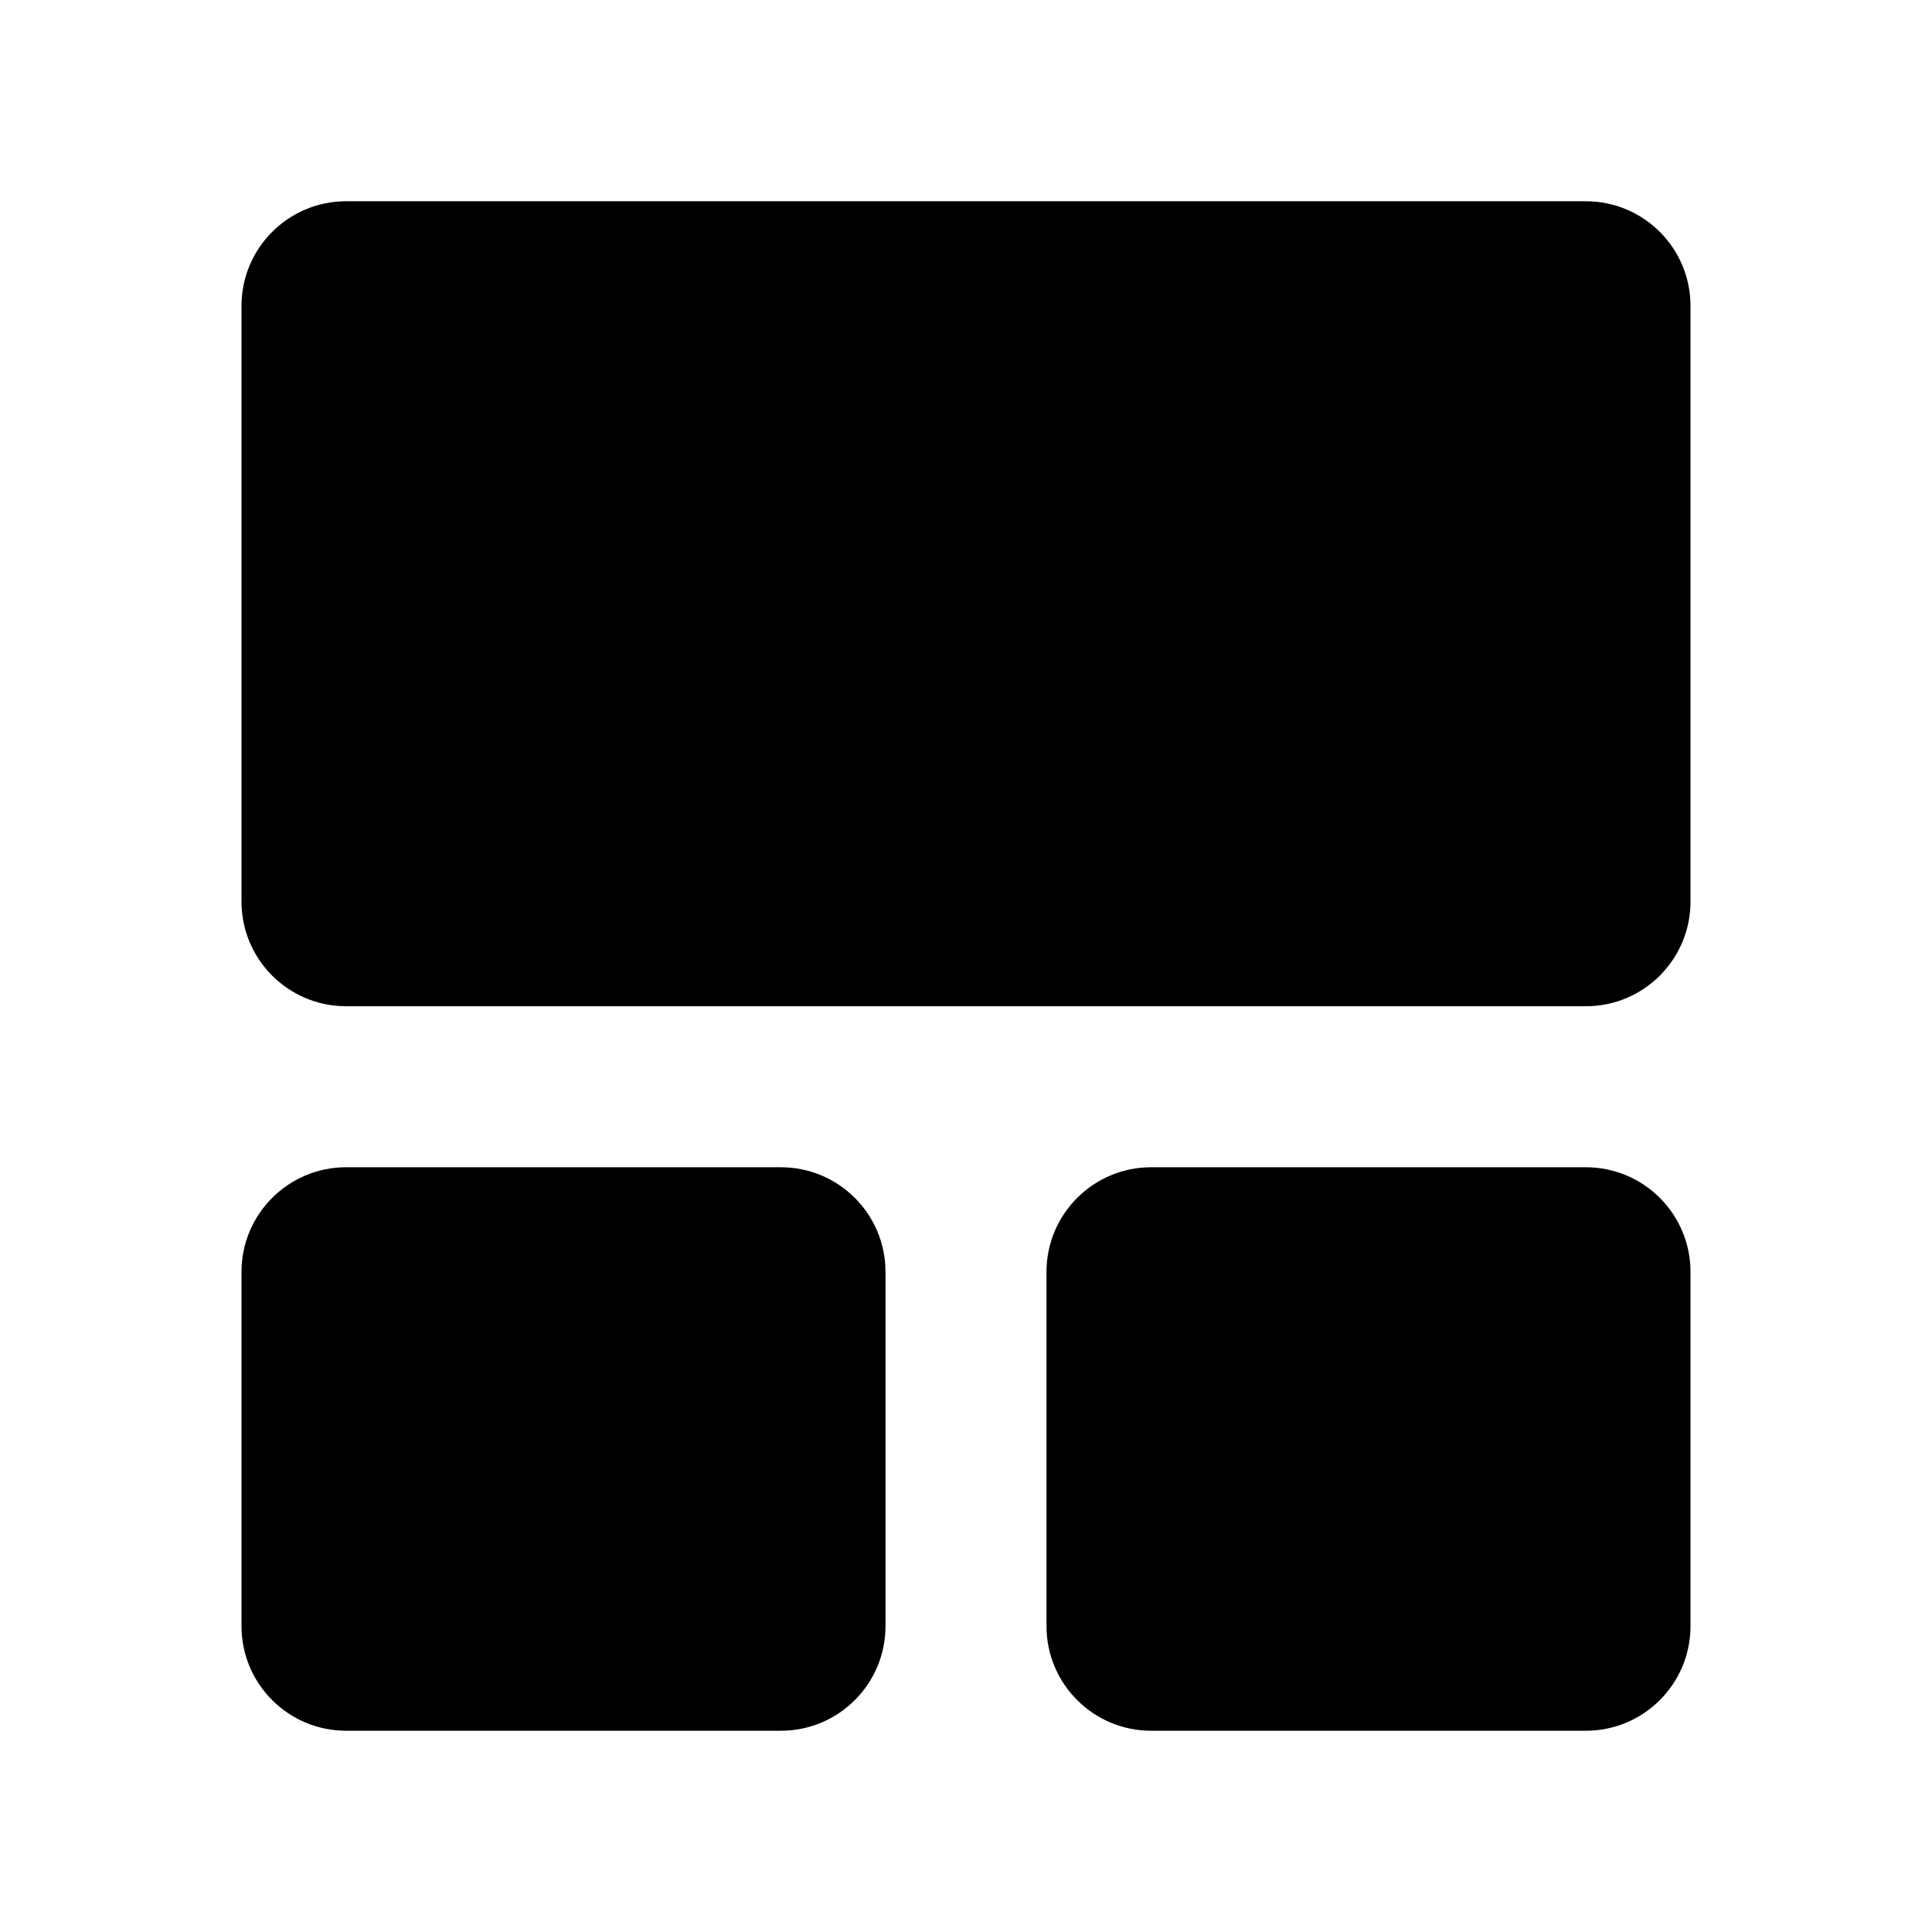
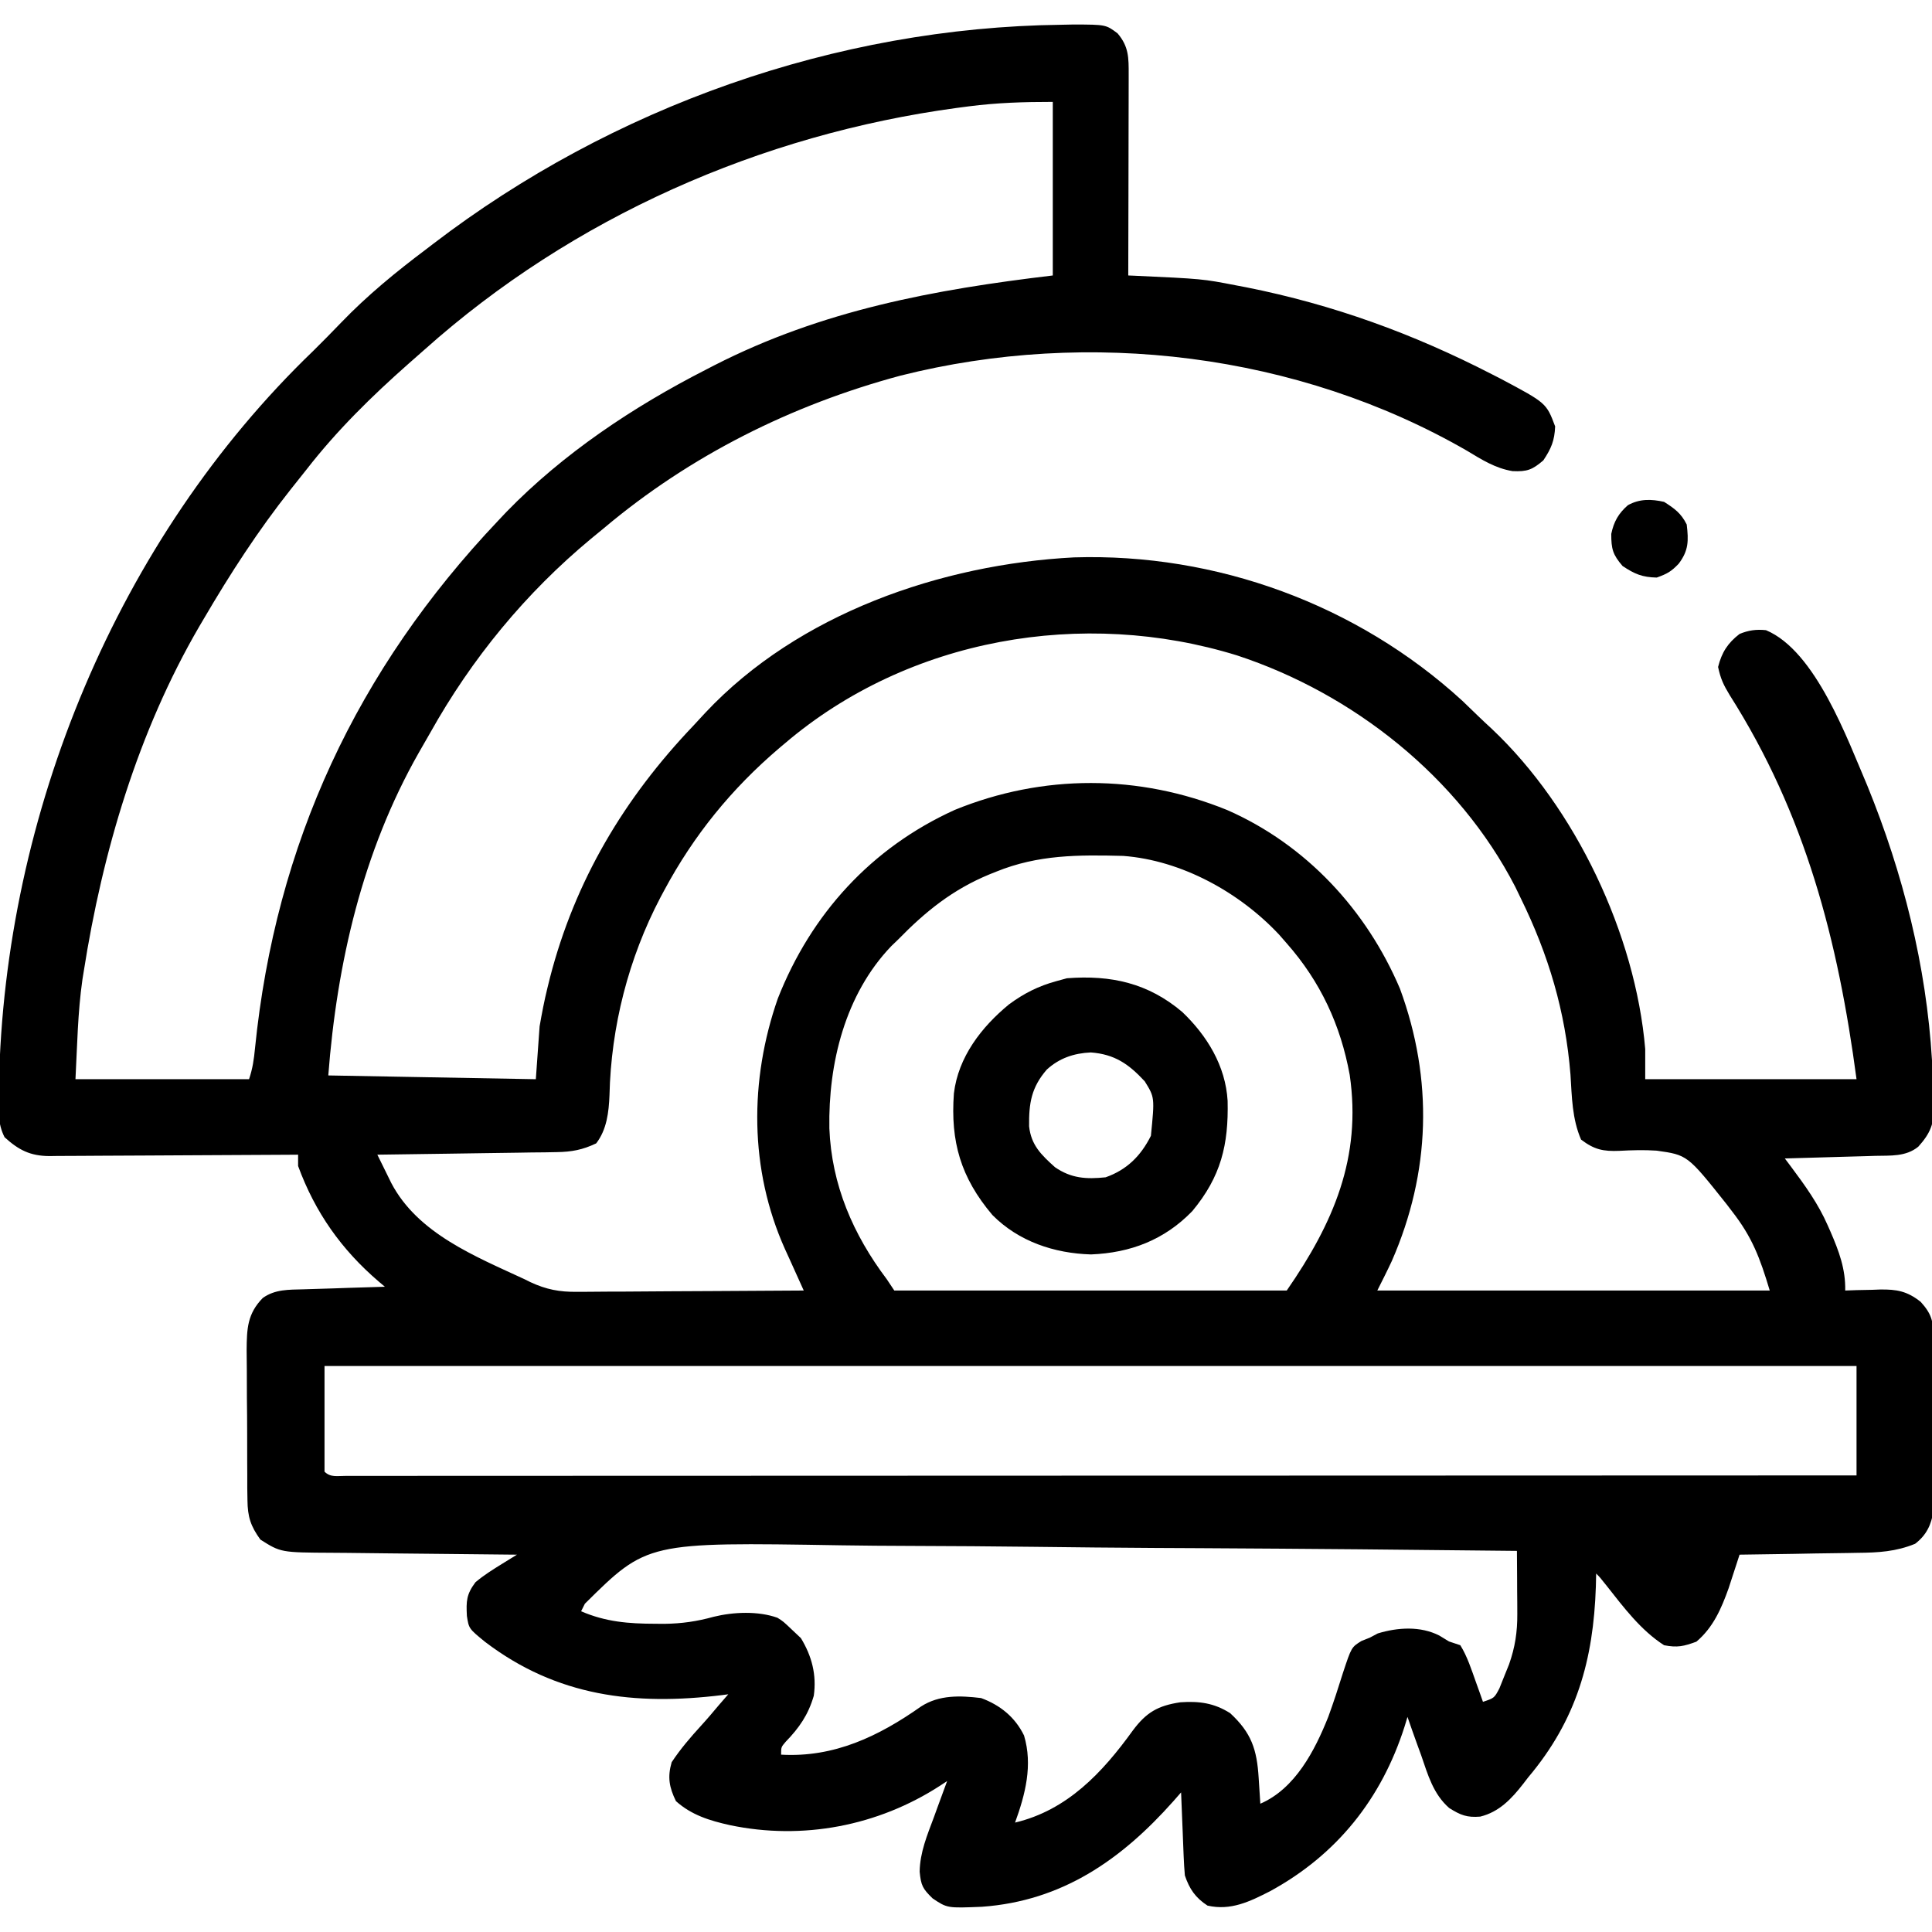
- <svg xmlns="http://www.w3.org/2000/svg" viewBox="0 0 24 24">
-   <rect x="3" y="2.5" width="18" height="10" rx="1.3" />
-   <rect x="3" y="14.5" width="8" height="7" rx="1.3" />
-   <rect x="13" y="14.5" width="8" height="7" rx="1.3" />
+ <svg xmlns="http://www.w3.org/2000/svg" viewBox="0 0 512 512">
+   <path d="M0 0 C1.1 -0.02 2.2 -0.04 3.34 -0.07 C11.82 -0.04 11.82 -0.04 14.92 2.28 C17.91 5.8 17.87 8.74 17.86 13.19 C17.86 13.77 17.86 14.35 17.86 14.94 C17.86 16.84 17.86 18.74 17.85 20.64 C17.85 21.96 17.84 23.27 17.84 24.59 C17.84 28.06 17.83 31.53 17.82 34.99 C17.81 38.53 17.8 42.07 17.8 45.61 C17.79 52.55 17.77 59.5 17.75 66.44 C18.24 66.46 18.73 66.48 19.23 66.5 C37.45 67.34 37.45 67.34 46.31 69.06 C46.76 69.15 46.76 69.15 49.05 69.58 C72.12 74.18 93.25 81.88 114.12 92.62 C114.51 92.82 114.51 92.82 116.45 93.81 C128.55 100.24 128.55 100.24 130.88 106.44 C130.72 110.22 129.85 112.29 127.75 115.44 C124.84 117.94 123.44 118.47 119.59 118.29 C115 117.53 111.44 115.25 107.5 112.88 C62.74 87.07 7.37 80.39 -42.59 92.98 C-71.44 100.73 -98.38 114.16 -121.25 133.44 C-122.36 134.35 -123.47 135.27 -124.59 136.18 C-141.93 150.57 -156.22 167.93 -167.23 187.62 C-168.24 189.41 -169.27 191.19 -170.3 192.97 C-185.17 219.15 -191.96 248.66 -194.25 278.44 C-176.1 278.77 -157.95 279.1 -139.25 279.44 C-138.92 274.82 -138.59 270.2 -138.25 265.44 C-137.65 261.99 -137.02 258.69 -136.19 255.31 C-135.97 254.43 -135.76 253.55 -135.53 252.64 C-128.87 226.76 -115.8 204.94 -97.5 185.75 C-96.42 184.61 -95.36 183.45 -94.3 182.29 C-69.65 156.04 -31.78 142.98 3.38 141.15 C41.12 139.98 78.42 153.65 106.25 179.12 C107.67 180.47 109.07 181.82 110.47 183.19 C111.66 184.35 112.88 185.47 114.1 186.6 C136.27 207.52 152.17 241.06 154.75 271.44 C154.75 274.08 154.75 276.72 154.75 279.44 C173.23 279.44 191.71 279.44 210.75 279.44 C205.84 242.58 197.23 209.29 177.12 177.62 C175.49 174.93 174.73 173.33 174.06 170.19 C175.02 166.35 176.61 163.86 179.75 161.44 C182.15 160.45 184.17 160.18 186.75 160.44 C199.94 165.96 208.35 189.4 213.62 201.67 C223.08 224.88 229.25 249.38 230.75 274.44 C230.8 275.25 230.85 276.06 230.9 276.9 C231.04 279.35 231.12 281.8 231.19 284.25 C231.22 284.99 231.26 285.72 231.29 286.48 C231.33 291.24 230.32 293.77 227.12 297.32 C223.81 300.02 219.73 299.65 215.68 299.75 C214.99 299.77 214.31 299.8 213.6 299.82 C211.42 299.88 209.24 299.94 207.06 300 C205.58 300.04 204.1 300.09 202.62 300.13 C199 300.24 195.37 300.34 191.75 300.44 C192.29 301.15 192.83 301.87 193.38 302.61 C197.11 307.61 200.61 312.45 203.12 318.19 C203.37 318.73 203.61 319.28 203.85 319.84 C206.09 325.02 207.87 329.74 207.75 335.44 C208.26 335.42 208.26 335.42 210.86 335.33 C212.22 335.3 213.58 335.28 214.94 335.25 C215.27 335.24 215.27 335.24 216.98 335.17 C221.41 335.11 224.15 335.59 227.75 338.44 C230.59 341.56 231.13 343.58 231.14 347.77 C231.15 348.83 231.16 349.9 231.17 351 C231.16 352.14 231.15 353.29 231.15 354.46 C231.15 355.66 231.15 356.85 231.16 358.04 C231.16 360.54 231.16 363.04 231.14 365.54 C231.12 368.73 231.13 371.92 231.15 375.11 C231.16 377.58 231.16 380.04 231.15 382.5 C231.15 384.25 231.16 385.99 231.17 387.74 C231.16 388.81 231.15 389.88 231.14 390.98 C231.14 391.44 231.14 391.44 231.13 393.81 C230.6 397.48 229.26 400.29 226.27 402.56 C221.21 404.63 216.52 404.91 211.1 404.95 C210.65 404.96 210.65 404.96 208.37 405 C205.52 405.06 202.67 405.09 199.81 405.12 C197.87 405.16 195.93 405.19 193.98 405.23 C189.24 405.31 184.49 405.38 179.75 405.44 C179.49 406.25 179.23 407.05 178.96 407.88 C178.79 408.42 178.79 408.42 177.9 411.12 C177.73 411.65 177.73 411.65 176.86 414.32 C174.92 419.75 172.77 424.73 168.31 428.5 C164.97 429.72 163.29 430.13 159.75 429.44 C153.56 425.46 149.04 419.4 144.54 413.7 C142.75 411.44 142.75 411.44 141.75 410.44 C141.72 411.56 141.7 412.69 141.67 413.85 C141.03 433.35 136.56 449.24 123.75 464.44 C123.31 465.01 122.86 465.59 122.41 466.18 C119.34 470.13 116.03 473.64 111.02 474.86 C107.52 475.14 105.83 474.49 102.8 472.58 C98.57 468.87 97.17 463.82 95.38 458.62 C95.02 457.65 94.67 456.67 94.3 455.66 C93.43 453.26 92.58 450.85 91.75 448.44 C91.49 449.29 91.24 450.13 90.97 451.01 C84.86 470.14 73.03 484.98 55.35 494.62 C49.96 497.37 44.92 499.85 38.75 498.44 C35.58 496.39 33.95 494.03 32.75 490.44 C32.6 488.74 32.5 487.04 32.43 485.33 C32.39 484.35 32.35 483.37 32.31 482.35 C32.27 481.33 32.23 480.31 32.19 479.25 C32.14 478.21 32.1 477.18 32.06 476.11 C31.95 473.55 31.85 471 31.75 468.44 C31.41 468.82 31.41 468.82 29.7 470.78 C15.93 486.28 0.24 497.22 -21 498.75 C-30.21 499.13 -30.21 499.13 -34.09 496.54 C-36.73 493.97 -37.18 493.13 -37.53 489.46 C-37.46 484.33 -35.52 479.75 -33.75 475 C-33.42 474.08 -33.08 473.16 -32.74 472.21 C-31.92 469.95 -31.09 467.69 -30.25 465.44 C-30.56 465.64 -30.56 465.64 -32.14 466.68 C-48.62 477.35 -68.58 481.16 -87.81 477.12 C-93.13 475.94 -98.01 474.45 -102.12 470.75 C-103.9 467.1 -104.4 464.39 -103.25 460.44 C-100.92 456.92 -98.26 453.83 -95.42 450.72 C-93.79 448.94 -92.24 447.09 -90.69 445.25 C-89.88 444.31 -89.06 443.37 -88.25 442.44 C-88.51 442.47 -88.51 442.47 -89.84 442.65 C-113.05 445.5 -133.69 443.02 -152.69 428.56 C-157 425.04 -157 425.04 -157.52 421.67 C-157.72 417.76 -157.66 415.98 -155.25 412.75 C-153.01 410.85 -150.56 409.34 -148.06 407.79 C-147.35 407.35 -146.63 406.91 -145.89 406.45 C-145.35 406.12 -144.81 405.78 -144.25 405.44 C-145 405.43 -145.75 405.43 -146.52 405.42 C-153.6 405.36 -160.67 405.29 -167.75 405.2 C-171.38 405.16 -175.02 405.12 -178.66 405.09 C-182.17 405.06 -185.69 405.02 -189.2 404.97 C-190.54 404.96 -191.88 404.95 -193.21 404.94 C-206.83 404.87 -206.83 404.87 -212.25 401.44 C-214.83 397.88 -215.63 395.37 -215.67 391.01 C-215.68 390.48 -215.68 390.48 -215.72 387.79 C-215.72 386.66 -215.72 385.52 -215.72 384.35 C-215.73 383.16 -215.73 381.97 -215.74 380.78 C-215.76 378.29 -215.76 375.81 -215.75 373.32 C-215.75 370.14 -215.78 366.97 -215.82 363.79 C-215.84 361.34 -215.84 358.88 -215.84 356.43 C-215.84 354.69 -215.87 352.96 -215.89 351.22 C-215.84 345.53 -215.7 341.61 -211.62 337.42 C-208.34 335.07 -204.68 335.23 -200.83 335.12 C-200.21 335.1 -199.6 335.08 -198.96 335.06 C-197 334.99 -195.03 334.93 -193.06 334.88 C-191.73 334.83 -190.39 334.79 -189.06 334.74 C-185.79 334.64 -182.52 334.54 -179.25 334.44 C-179.51 334.22 -179.51 334.22 -180.84 333.1 C-190.76 324.62 -197.75 314.71 -202.25 302.44 C-202.25 301.45 -202.25 300.46 -202.25 299.44 C-203.13 299.44 -204.01 299.45 -204.91 299.46 C-213.2 299.52 -221.48 299.56 -229.76 299.59 C-234.02 299.61 -238.28 299.63 -242.54 299.66 C-246.65 299.7 -250.76 299.71 -254.87 299.72 C-256.44 299.73 -258.01 299.74 -259.57 299.75 C-261.77 299.78 -263.97 299.78 -266.16 299.78 C-266.49 299.78 -266.49 299.78 -268.12 299.81 C-273.26 299.78 -276.3 298.21 -280.04 294.81 C-281.92 291.11 -281.65 287.58 -281.56 283.5 C-281.56 283.06 -281.56 283.06 -281.53 280.82 C-280.09 209.18 -250.16 136.34 -198.25 86.44 C-195.75 83.96 -193.28 81.47 -190.85 78.93 C-183.86 71.67 -176.3 65.49 -168.25 59.44 C-167.66 58.98 -167.06 58.53 -166.45 58.06 C-119.04 21.78 -59.77 0.72 0 0 Z M-24.5 21.62 C-25.53 21.76 -26.57 21.89 -27.63 22.03 C-79.66 29.07 -129.49 51.04 -168.73 86.08 C-170.12 87.32 -171.52 88.55 -172.92 89.77 C-182.71 98.41 -191.98 107.51 -200 117.84 C-201.4 119.63 -202.82 121.4 -204.24 123.17 C-212.85 134.04 -220.25 145.48 -227.25 157.44 C-227.64 158.1 -228.03 158.76 -228.43 159.44 C-244.65 187.28 -254.1 219.21 -259.06 250.88 C-259.17 251.57 -259.29 252.26 -259.4 252.98 C-260.66 261.77 -260.78 270.52 -261.25 279.44 C-246.07 279.44 -230.89 279.44 -215.25 279.44 C-214.29 276.57 -213.96 274.23 -213.67 271.23 C-208.2 217 -186.66 170.9 -149.25 131.44 C-148.89 131.06 -148.89 131.06 -147.09 129.15 C-132.04 113.64 -113.41 101.23 -94.25 91.44 C-93.49 91.05 -92.73 90.65 -91.95 90.25 C-63.39 75.66 -33.79 70.19 -2.25 66.44 C-2.25 51.26 -2.25 36.08 -2.25 20.44 C-10 20.44 -16.93 20.65 -24.5 21.62 Z M-73.25 190.44 C-73.74 190.85 -74.23 191.26 -74.74 191.69 C-87.41 202.5 -97.38 214.75 -105.25 229.44 C-105.57 230.04 -105.9 230.65 -106.23 231.27 C-114.69 247.39 -119.32 265.51 -119.73 283.69 C-119.91 288.16 -120.44 292.8 -123.25 296.44 C-126.83 298.15 -129.74 298.7 -133.68 298.76 C-134.21 298.77 -134.21 298.77 -136.9 298.82 C-138.03 298.83 -139.16 298.84 -140.33 298.85 C-141.51 298.87 -142.69 298.89 -143.88 298.91 C-146.97 298.96 -150.07 299 -153.16 299.04 C-156.33 299.08 -159.49 299.13 -162.65 299.18 C-168.85 299.28 -175.05 299.36 -181.25 299.44 C-180.46 301.04 -179.67 302.65 -178.88 304.25 C-178.44 305.15 -178 306.04 -177.55 306.96 C-170.54 320.34 -155.27 326.39 -142.25 332.44 C-141.99 332.56 -141.99 332.56 -140.7 333.21 C-136.53 335.16 -132.92 335.86 -128.3 335.78 C-127.65 335.78 -127 335.78 -126.32 335.78 C-124.18 335.78 -122.05 335.75 -119.91 335.73 C-118.42 335.72 -116.93 335.72 -115.43 335.72 C-111.53 335.71 -107.62 335.68 -103.71 335.64 C-99.72 335.61 -95.72 335.6 -91.72 335.58 C-83.9 335.55 -76.07 335.5 -68.25 335.44 C-68.48 334.93 -68.71 334.42 -68.95 333.89 C-70.02 331.55 -71.07 329.2 -72.13 326.85 C-72.49 326.05 -72.86 325.25 -73.24 324.42 C-82.67 303.39 -82.68 279.7 -75.12 258.06 C-66.29 235.62 -50.31 218.08 -28.23 208.07 C-4.87 198.53 20.63 198.59 44 208.12 C64.87 217.29 80.89 234.59 89.75 255.44 C98.62 279.55 97.87 304.15 87.59 327.63 C86.37 330.26 85.05 332.84 83.75 335.44 C118.07 335.44 152.39 335.44 187.75 335.44 C185.15 326.77 183.11 321.32 177.75 314.44 C177.26 313.8 176.77 313.16 176.27 312.5 C165.94 299.52 165.94 299.52 157.76 298.37 C154.47 298.15 151.26 298.24 147.96 298.42 C143.61 298.6 141.26 298.11 137.75 295.44 C135.36 289.93 135.32 284.12 134.94 278.19 C133.6 261.45 129.13 246.47 121.75 231.44 C121.27 230.44 120.78 229.45 120.29 228.42 C105.29 199.35 77.38 177.25 46.56 167.12 C5.78 154.52 -40.48 162.51 -73.25 190.44 Z M-17.25 224.44 C-17.83 224.67 -18.4 224.9 -19 225.14 C-28.75 229.16 -35.93 234.93 -43.25 242.44 C-43.84 243.01 -44.44 243.58 -45.05 244.17 C-57.31 256.97 -61.76 275.28 -61.46 292.46 C-60.88 307.41 -55.18 320.59 -46.25 332.44 C-45.59 333.43 -44.93 334.42 -44.25 335.44 C-9.93 335.44 24.39 335.44 59.75 335.44 C72.16 317.51 79.62 300.18 76.44 278.31 C74.03 265.09 68.68 253.57 59.75 243.44 C59.09 242.69 58.44 241.94 57.76 241.16 C47.29 229.95 31.9 221.42 16.39 220.26 C4.51 219.96 -6.13 219.92 -17.25 224.44 Z M-195.25 355.44 C-195.25 364.68 -195.25 373.92 -195.25 383.44 C-193.66 385.02 -191.89 384.56 -189.76 384.57 C-189.12 384.57 -188.47 384.56 -187.8 384.56 C-187.12 384.56 -186.43 384.56 -185.73 384.56 C-183.4 384.57 -181.08 384.56 -178.75 384.56 C-177.08 384.56 -175.41 384.56 -173.74 384.56 C-169.12 384.56 -164.51 384.56 -159.89 384.55 C-154.93 384.55 -149.96 384.55 -144.99 384.55 C-136.37 384.55 -127.76 384.55 -119.14 384.54 C-106.68 384.54 -94.22 384.53 -81.77 384.53 C-61.56 384.53 -41.35 384.52 -21.14 384.51 C-1.5 384.5 18.13 384.5 37.77 384.49 C38.07 384.49 38.07 384.49 39.6 384.49 C45.68 384.49 51.75 384.49 57.83 384.49 C108.8 384.48 159.78 384.46 210.75 384.44 C210.75 374.87 210.75 365.3 210.75 355.44 C76.77 355.44 -57.21 355.44 -195.25 355.44 Z M-126.25 418.44 C-126.58 419.1 -126.91 419.76 -127.25 420.44 C-120.73 423.26 -114.65 423.74 -107.62 423.75 C-106.83 423.76 -106.03 423.76 -105.2 423.77 C-100.59 423.71 -96.55 423.13 -92.12 421.9 C-86.88 420.61 -80.34 420.33 -75.22 422.16 C-73.69 423.12 -73.69 423.12 -71.25 425.44 C-70.51 426.14 -69.76 426.84 -69 427.56 C-66.11 432.31 -64.8 437.28 -65.59 442.84 C-67.04 447.85 -69.43 451.31 -73.04 455.03 C-74.25 456.44 -74.25 456.44 -74.25 458.44 C-60.21 459.25 -48.39 453.58 -37.16 445.67 C-32.33 442.55 -26.78 442.78 -21.25 443.44 C-16.2 445.3 -12.25 448.49 -9.87 453.36 C-7.52 461.22 -9.53 468.96 -12.25 476.44 C1.58 473.16 10.89 463.22 18.94 452.06 C22.53 447.24 25.6 445.45 31.56 444.56 C36.54 444.22 40.49 444.74 44.75 447.44 C50.38 452.64 51.85 457.05 52.31 464.62 C52.36 465.28 52.4 465.93 52.44 466.61 C52.55 468.22 52.65 469.83 52.75 471.44 C61.99 467.45 67.19 457.36 70.75 448.44 C72.17 444.56 73.44 440.63 74.67 436.69 C76.9 429.96 76.9 429.96 79.56 428.31 C80.28 428.02 81.01 427.74 81.75 427.44 C82.45 427.07 83.15 426.69 83.88 426.31 C89.15 424.71 95.16 424.31 100.19 426.88 C101.03 427.39 101.88 427.91 102.75 428.44 C103.74 428.77 104.73 429.1 105.75 429.44 C107.62 432.46 108.68 435.85 109.88 439.19 C110.23 440.17 110.58 441.16 110.95 442.17 C111.21 442.92 111.48 443.67 111.75 444.44 C114.75 443.44 114.75 443.44 116.1 440.89 C116.31 440.36 116.31 440.36 117.38 437.69 C117.8 436.64 118.23 435.59 118.66 434.52 C120.26 429.99 120.88 425.93 120.85 421.14 C120.84 420.16 120.84 419.18 120.84 418.18 C120.83 417.17 120.82 416.16 120.81 415.12 C120.81 414.61 120.81 414.61 120.8 412.01 C120.79 409.49 120.77 406.96 120.75 404.44 C92.75 404.12 64.75 403.87 36.75 403.72 C33.43 403.71 30.11 403.69 26.79 403.67 C26.13 403.66 25.47 403.66 24.79 403.66 C14.15 403.6 3.5 403.49 -7.14 403.36 C-18.09 403.23 -29.04 403.15 -40 403.12 C-46.14 403.1 -52.27 403.06 -58.41 402.96 C-109.76 402.11 -109.76 402.11 -126.25 418.44 Z " fill="#000000" transform="translate(281.25,6.5625)" />
+   <path d="M0 0 C2.81 1.79 4.51 3.02 6 6 C6.5 10.3 6.53 12.86 3.88 16.38 C1.89 18.46 0.87 19.05 -1.94 20.06 C-5.78 19.98 -7.8 19.13 -11 17 C-13.6 13.98 -14 12.5 -14 8.5 C-13.32 5.24 -12.1 3.08 -9.59 0.88 C-6.48 -0.84 -3.41 -0.76 0 0 Z " fill="#000000" transform="translate(441,133)" />
+   <path d="M0 0 C6.58 6.29 11.47 14.26 12.02 23.55 C12.29 35.18 10.27 43.61 2.66 52.77 C-4.72 60.39 -13.69 63.83 -24.19 64.25 C-33.95 63.96 -43.35 60.82 -50.31 53.81 C-58.72 43.87 -61.45 34.37 -60.52 21.58 C-59.37 11.94 -53.22 3.99 -45.94 -2 C-41.94 -4.95 -38.1 -6.89 -33.31 -8.19 C-32.4 -8.44 -31.5 -8.68 -30.56 -8.94 C-18.84 -9.84 -9.03 -7.65 0 0 Z M-35.89 15.25 C-39.98 19.96 -40.67 24.15 -40.59 30.31 C-40.03 35.29 -37.42 37.81 -33.75 41.12 C-29.42 44.12 -25.41 44.34 -20.31 43.81 C-14.66 41.82 -10.97 38.12 -8.31 32.81 C-7.3 22.64 -7.3 22.64 -9.94 18.38 C-14.17 13.81 -17.89 11.2 -24.23 10.72 C-28.7 10.92 -32.56 12.22 -35.89 15.25 Z " fill="#000000" transform="translate(313.3125,268.1875)" />
</svg>
